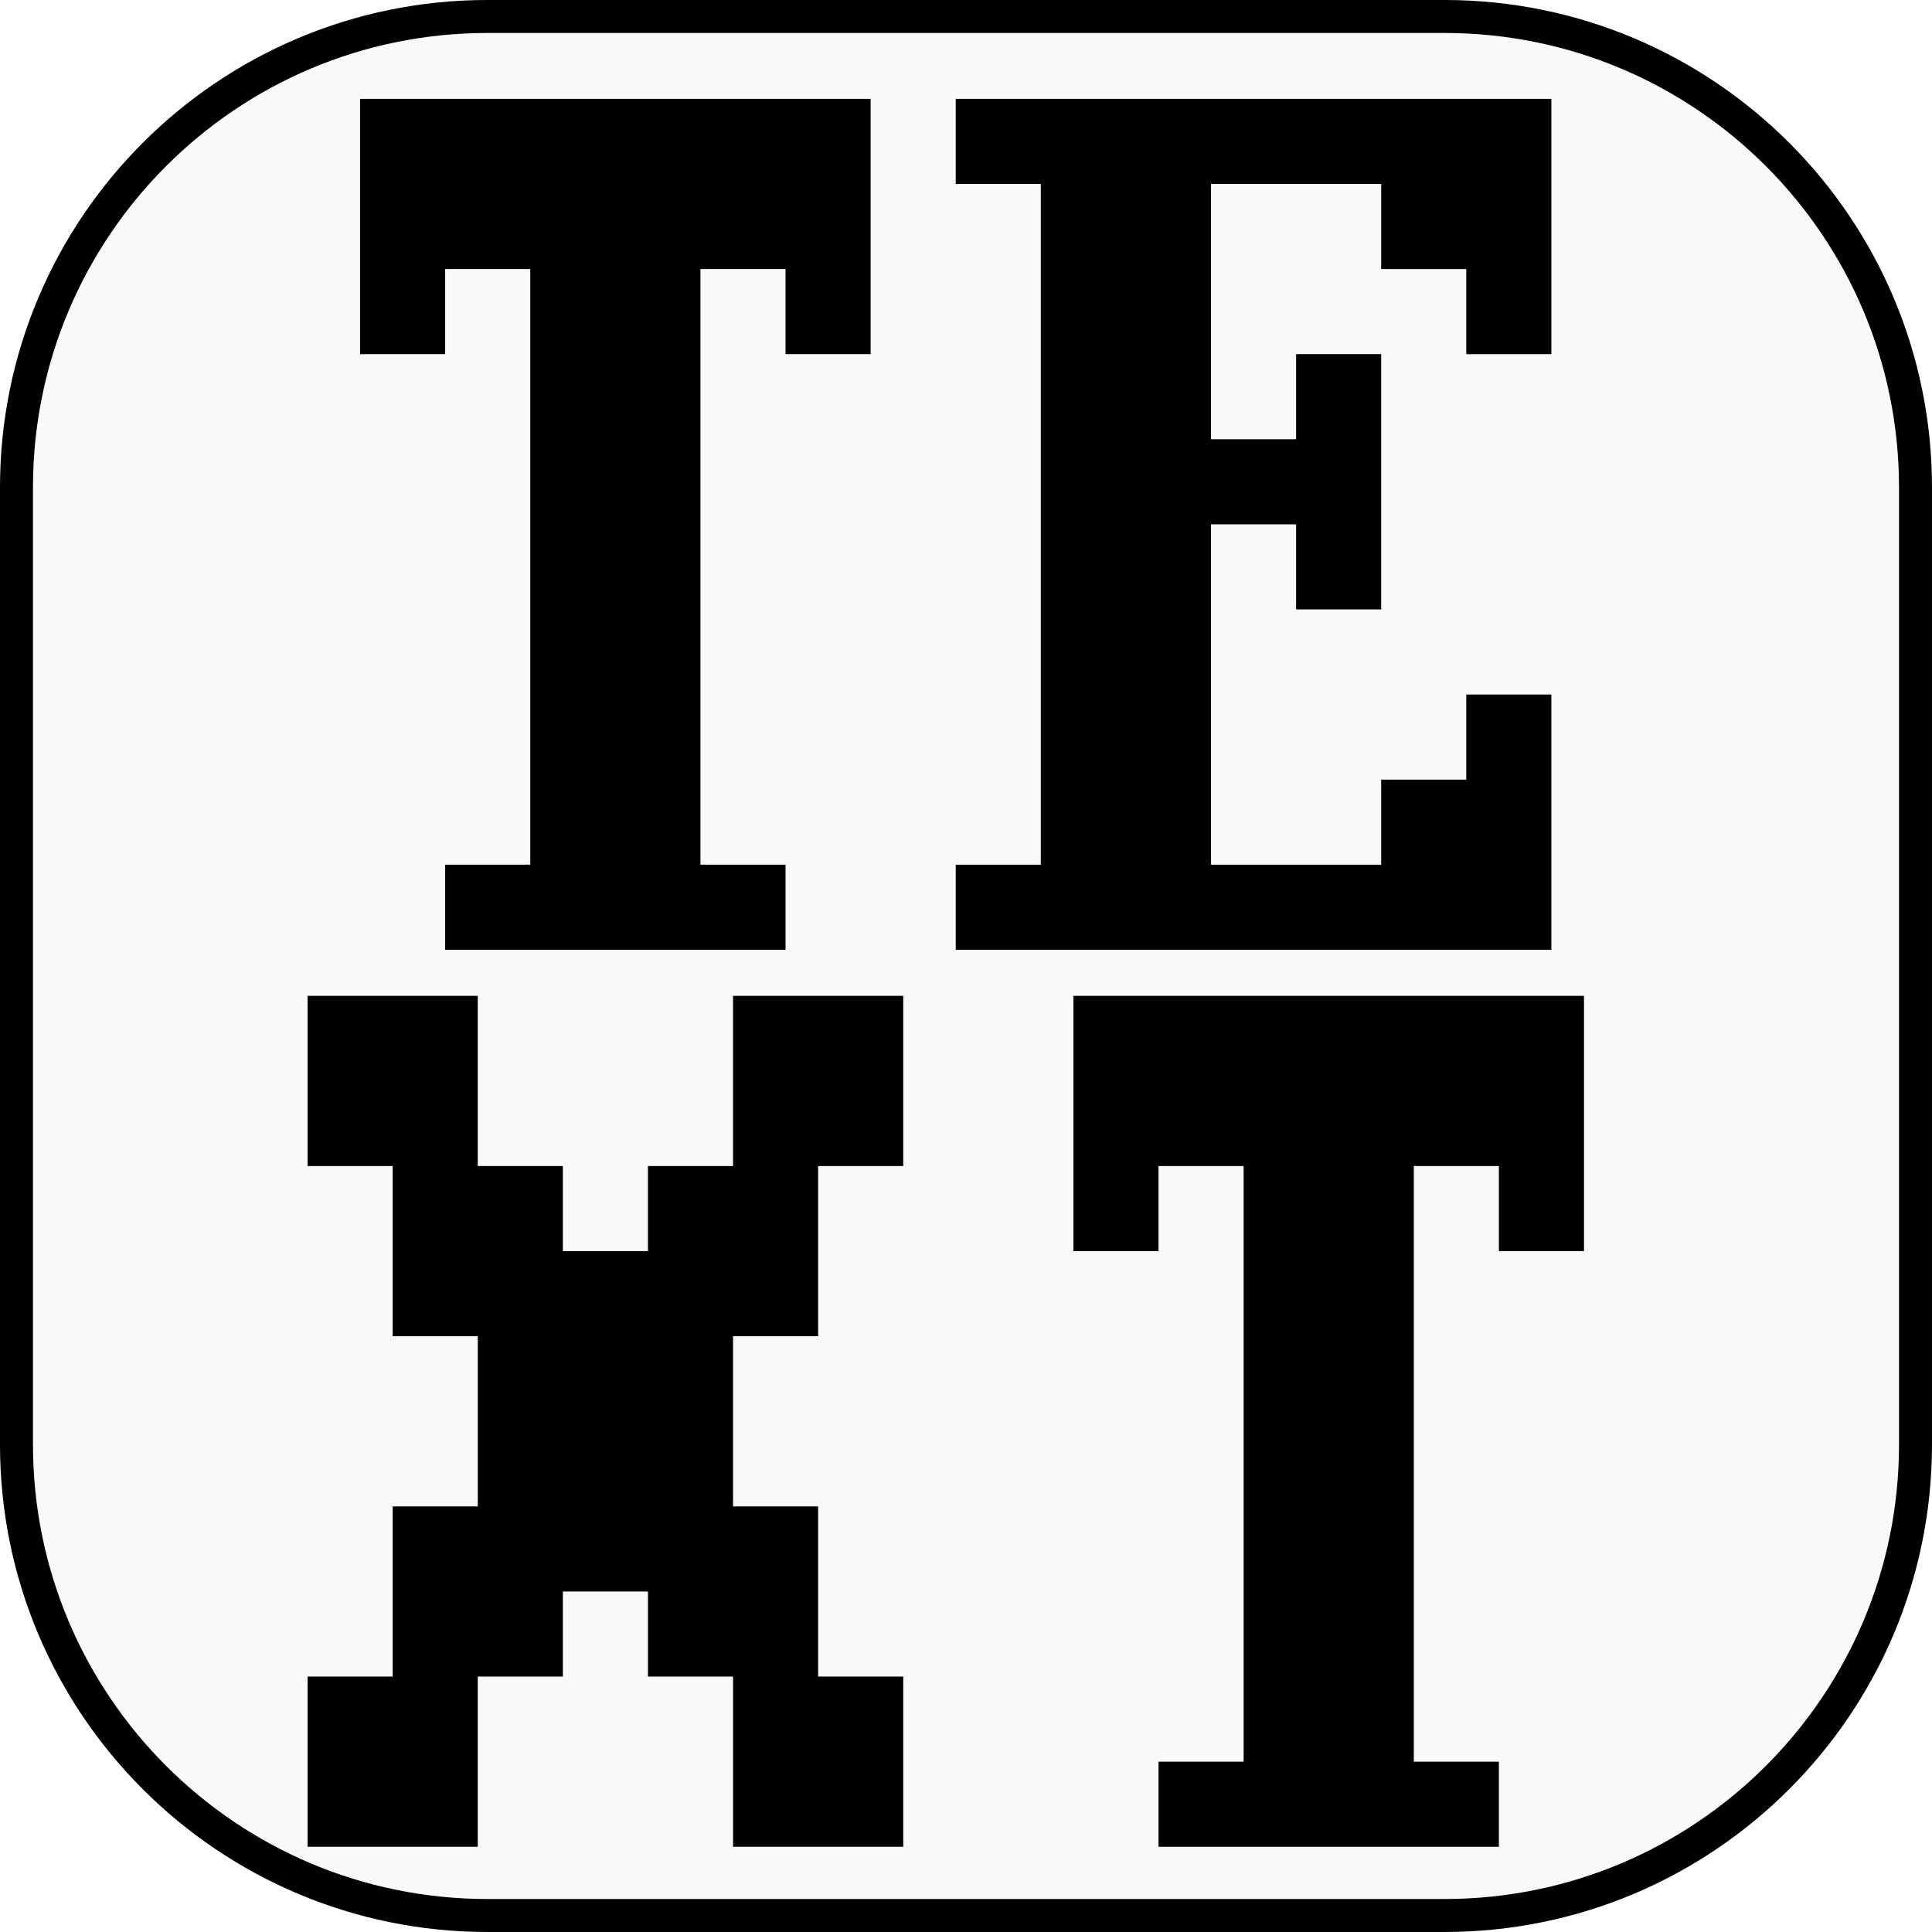
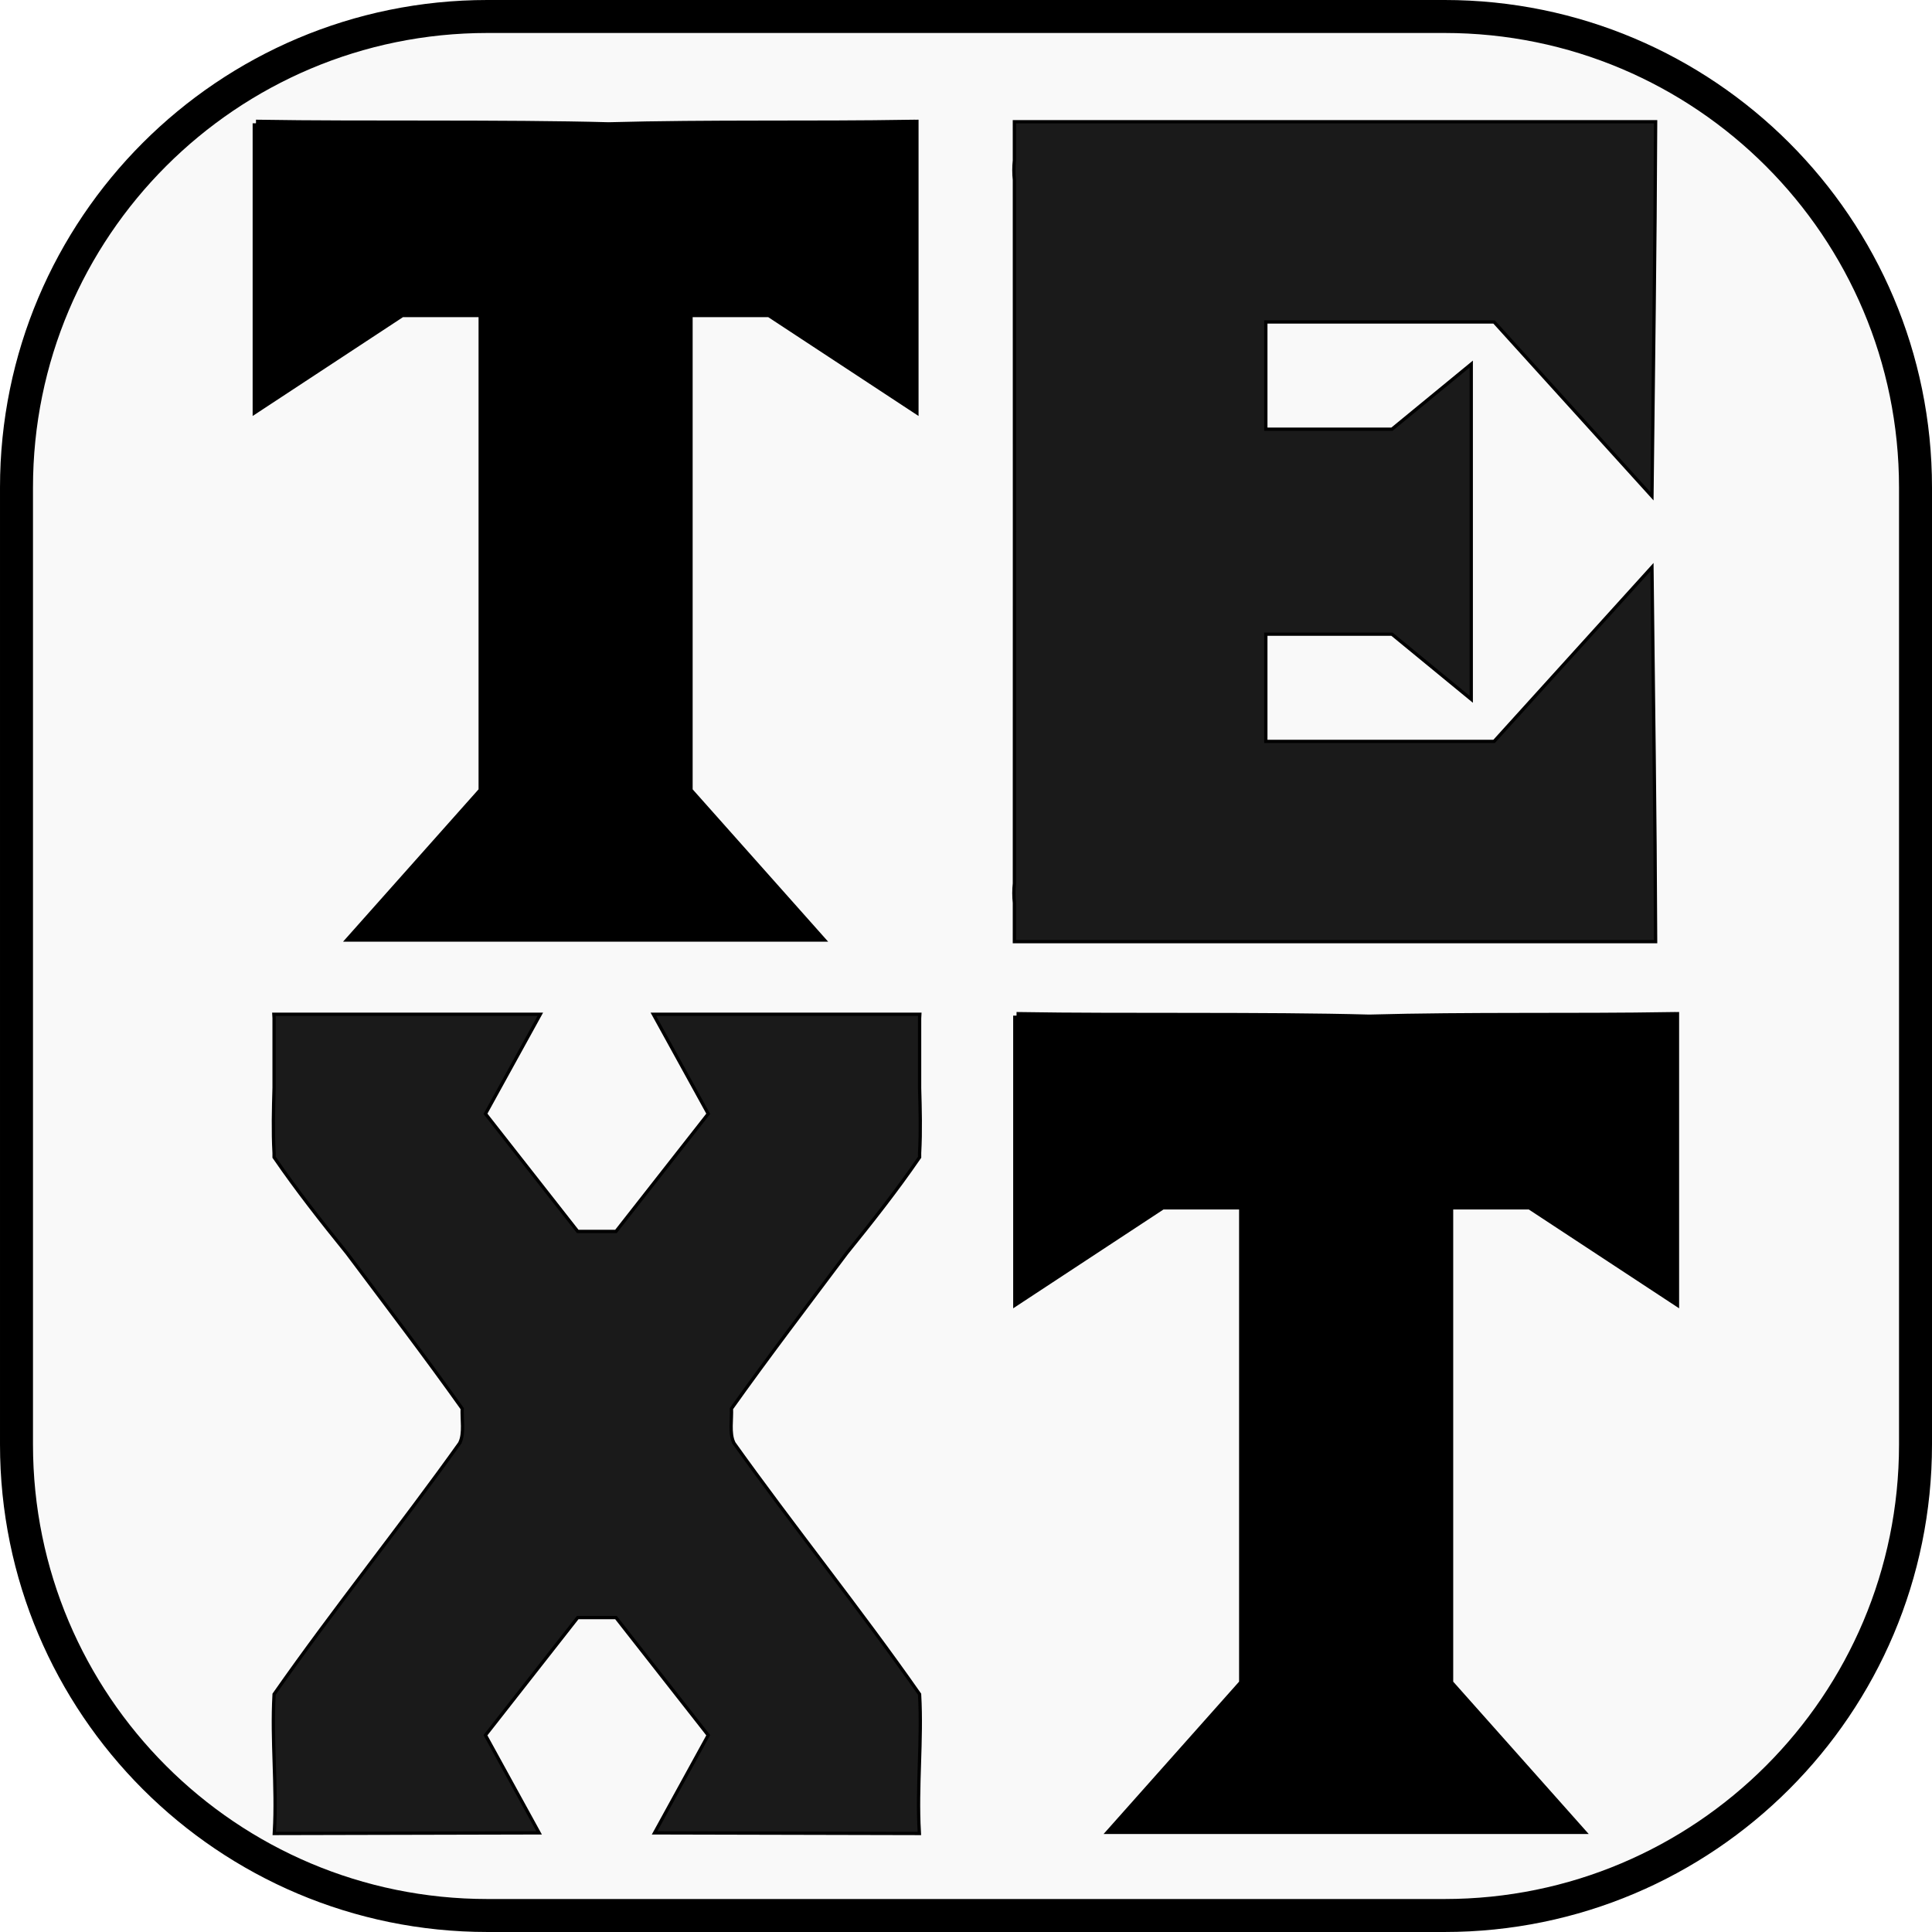
<svg xmlns="http://www.w3.org/2000/svg" width="128mm" height="128mm" viewBox="0 0 128 128" version="1.1" id="svg18" xml:space="preserve">
  <defs id="defs12">
    <rect x="125.49" y="178.431" width="250.98" height="231.373" id="rect3" />
  </defs>
-   <g id="layer1" transform="translate(-50.69398,-64.30112)">
-     <rect style="fill:#f9f9f9;fill-rule:evenodd;stroke:#000000;stroke-width:2.185;stroke-dasharray:none;stroke-dashoffset:0;-inkscape-stroke:none" id="rect2" width="125.815" height="125.815" x="51.786" y="65.393" ry="31.208" />
-     <path style="font-size:160px;line-height:1.25;font-family:'Classic Console';-inkscape-font-specification:'Classic Console';letter-spacing:0px;word-spacing:0px;white-space:pre;stroke-width:0.722" d="m 121.811,130.279 v 16.913 h 5.638 v -5.638 h 5.638 v 39.463 h -5.638 v 5.638 h 22.551 v -5.638 h -5.638 v -39.463 h 5.638 v 5.638 h 5.638 v -16.913 z" id="path8" />
-     <path style="font-size:160px;line-height:1.25;font-family:'Classic Console';-inkscape-font-specification:'Classic Console';letter-spacing:0px;word-spacing:0px;white-space:pre;stroke-width:0.722" d="m 71.072,130.279 v 11.275 h 5.638 v 11.275 h 5.638 v 11.275 h -5.638 v 11.275 h -5.638 v 11.275 h 11.275 v -11.275 h 5.638 v -5.638 h 5.638 v 5.638 h 5.638 v 11.275 h 11.275 v -11.275 h -5.638 v -11.275 h -5.638 v -11.275 h 5.638 v -11.275 h 5.638 V 130.279 H 99.26 v 11.275 h -5.638 v 5.638 h -5.638 v -5.638 h -5.638 v -11.275 z" id="path7" />
-     <path style="font-size:160px;line-height:1.25;font-family:'Classic Console';-inkscape-font-specification:'Classic Console';letter-spacing:0px;word-spacing:0px;white-space:pre;stroke-width:0.722" d="m 114.013,70.851 v 5.638 h 5.638 v 45.101 h -5.638 v 5.638 h 39.463 v -16.913 h -5.638 v 5.638 h -5.638 v 5.638 H 130.926 V 99.039 h 5.638 v 5.638 h 5.638 V 87.764 h -5.638 v 5.638 h -5.638 V 76.489 h 11.275 v 5.638 h 5.638 v 5.638 h 5.638 V 70.851 Z" id="path6" />
-     <path style="font-size:160px;line-height:1.25;font-family:'Classic Console';-inkscape-font-specification:'Classic Console';letter-spacing:0px;word-spacing:0px;white-space:pre;stroke-width:0.722" d="m 74.549,70.851 v 16.913 h 5.638 v -5.638 h 5.638 v 39.463 h -5.638 v 5.638 h 22.551 v -5.638 H 97.1 V 82.126 h 5.638 v 5.638 h 5.638 V 70.851 Z" id="text2" />
+   <g id="layer1" transform="translate(94.04866,-60.15079)">
+     <rect style="fill:#f9f9f9;fill-rule:evenodd;stroke:#000000;stroke-width:2.185;stroke-dasharray:none;stroke-dashoffset:0;-inkscape-stroke:none" id="rect2" width="125.815" height="125.815" x="-92.956" y="61.243" ry="31.208" />
+     <path id="path14" style="opacity:1;fill:#1a1a1a;fill-rule:evenodd;stroke:#000000;stroke-width:0.435;stroke-linecap:square;paint-order:markers stroke fill" d="m -75.789,127.457 c 0.003,0.052 0.006,0.104 0.008,0.157 v 4.594 c -0.041,1.437 -0.08,2.874 -0.002,4.311 4.66e-4,6.7e-4 10e-4,9.5e-4 0.002,0.002 v 0.267 c 1.458,2.124 3.112,4.23 4.812,6.329 2.582,3.448 5.206,6.886 7.652,10.326 -0.033,0.743 0.142,1.635 -0.145,2.299 l 0.014,0.003 c -3.959,5.553 -8.423,11.097 -12.334,16.689 -0.171,3.027 0.193,6.054 0.021,9.081 5.749,-0.016 11.497,-0.028 17.246,-0.04 -1.167,-2.125 -2.334,-4.248 -3.501,-6.373 l 6.189,-7.892 h 0.562 1.517 0.562 l 6.189,7.892 c -1.167,2.124 -2.334,4.248 -3.501,6.373 5.749,0.012 11.497,0.024 17.246,0.04 -0.172,-3.027 0.191,-6.054 0.021,-9.081 -3.91,-5.591 -8.375,-11.136 -12.334,-16.689 l 0.014,-0.003 c -0.287,-0.663 -0.112,-1.556 -0.145,-2.299 2.447,-3.442 5.072,-6.881 7.655,-10.33 1.699,-2.097 3.353,-4.202 4.81,-6.325 v -0.267 c 4.67e-4,-6.7e-4 10e-4,-9.5e-4 0.001,-0.002 0.078,-1.429 0.039,-2.859 -0.001,-4.289 v -4.616 c 0.003,-0.052 0.005,-0.104 0.008,-0.157 h -0.008 -17.302 -0.044 c 1.194,2.165 2.387,4.331 3.58,6.496 -2.063,2.631 -4.126,5.261 -6.189,7.892 h -2.64 c -2.063,-2.631 -4.126,-5.261 -6.189,-7.892 1.193,-2.165 2.386,-4.332 3.58,-6.496 h -0.044 -17.302 z" />
+     <path id="path13-5" style="fill:#000000;fill-rule:evenodd;stroke:#000000;stroke-width:0.471;stroke-linecap:square;paint-order:markers stroke fill" d="m -26.688,127.437 v 18.957 c 3.218,-2.116 6.437,-4.232 9.655,-6.348 h 5.312 v 31.609 c -2.896,3.256 -5.791,6.514 -8.688,9.768 H 10.683 C 7.785,178.169 4.891,174.911 1.995,171.655 v -31.609 h 5.312 c 3.218,2.116 6.437,4.232 9.655,6.348 V 127.437 c -0.075,5.9e-4 -0.149,9.5e-4 -0.224,0.002 v -4.9e-4 c -6.688,0.111 -13.388,-0.018 -20.076,0.165 -6.854,-0.188 -16.398,-0.054 -23.127,-0.165 v 4.9e-4 c -0.075,-9.5e-4 -0.149,-9.5e-4 -0.224,-0.002 z" />
+     <path id="path13-5-0" style="fill:#000000;fill-rule:evenodd;stroke:#000000;stroke-width:0.471;stroke-linecap:square;paint-order:markers stroke fill" d="m -77.075,68.318 v 18.957 c 3.218,-2.116 6.437,-4.232 9.655,-6.348 h 5.312 v 31.609 c -2.896,3.256 -5.791,6.514 -8.688,9.768 h 31.09 c -2.897,-3.255 -5.792,-6.513 -8.688,-9.768 V 80.927 h 5.312 c 3.218,2.116 6.437,4.232 9.655,6.348 V 68.318 c -0.075,5.99e-4 -0.149,9.5e-4 -0.224,0.002 v -4.84e-4 c -6.688,0.111 -13.388,-0.018 -20.076,0.165 -6.854,-0.188 -16.398,-0.054 -23.127,-0.165 v 4.84e-4 c -0.075,-9.5e-4 -0.149,-9.5e-4 -0.224,-0.002 z" />
+     <path id="path11" style="opacity:1;fill:#1a1a1a;fill-rule:evenodd;stroke:#000000;stroke-width:0.435;stroke-linecap:square;paint-order:markers stroke fill" d="m -26.734,68.325 c 5.56e-4,0.818 -1.1e-5,1.635 4.91e-4,2.453 -0.046,0.436 -0.045,0.878 0,1.291 0.004,7.769 0.003,15.538 0.004,23.307 -6.97e-4,7.769 5.81e-4,15.539 -0.004,23.308 -0.045,0.413 -0.046,0.855 0,1.291 -5.02e-4,0.818 6.5e-5,1.635 -4.91e-4,2.453 h 42.266 c -0.033,-8.627 -0.147,-15.798 -0.24,-24.424 L 4.988,109.379 H -10.293 v -7.321 h 8.504 c 1.702,1.398 3.404,2.796 5.106,4.194 V 95.578 95.175 84.5 c -1.702,1.398 -3.404,2.796 -5.106,4.194 H -10.293 V 81.374 H 4.988 L 15.292,92.749 c 0.093,-8.626 0.207,-15.797 0.24,-24.424 z" />
  </g>
</svg>
